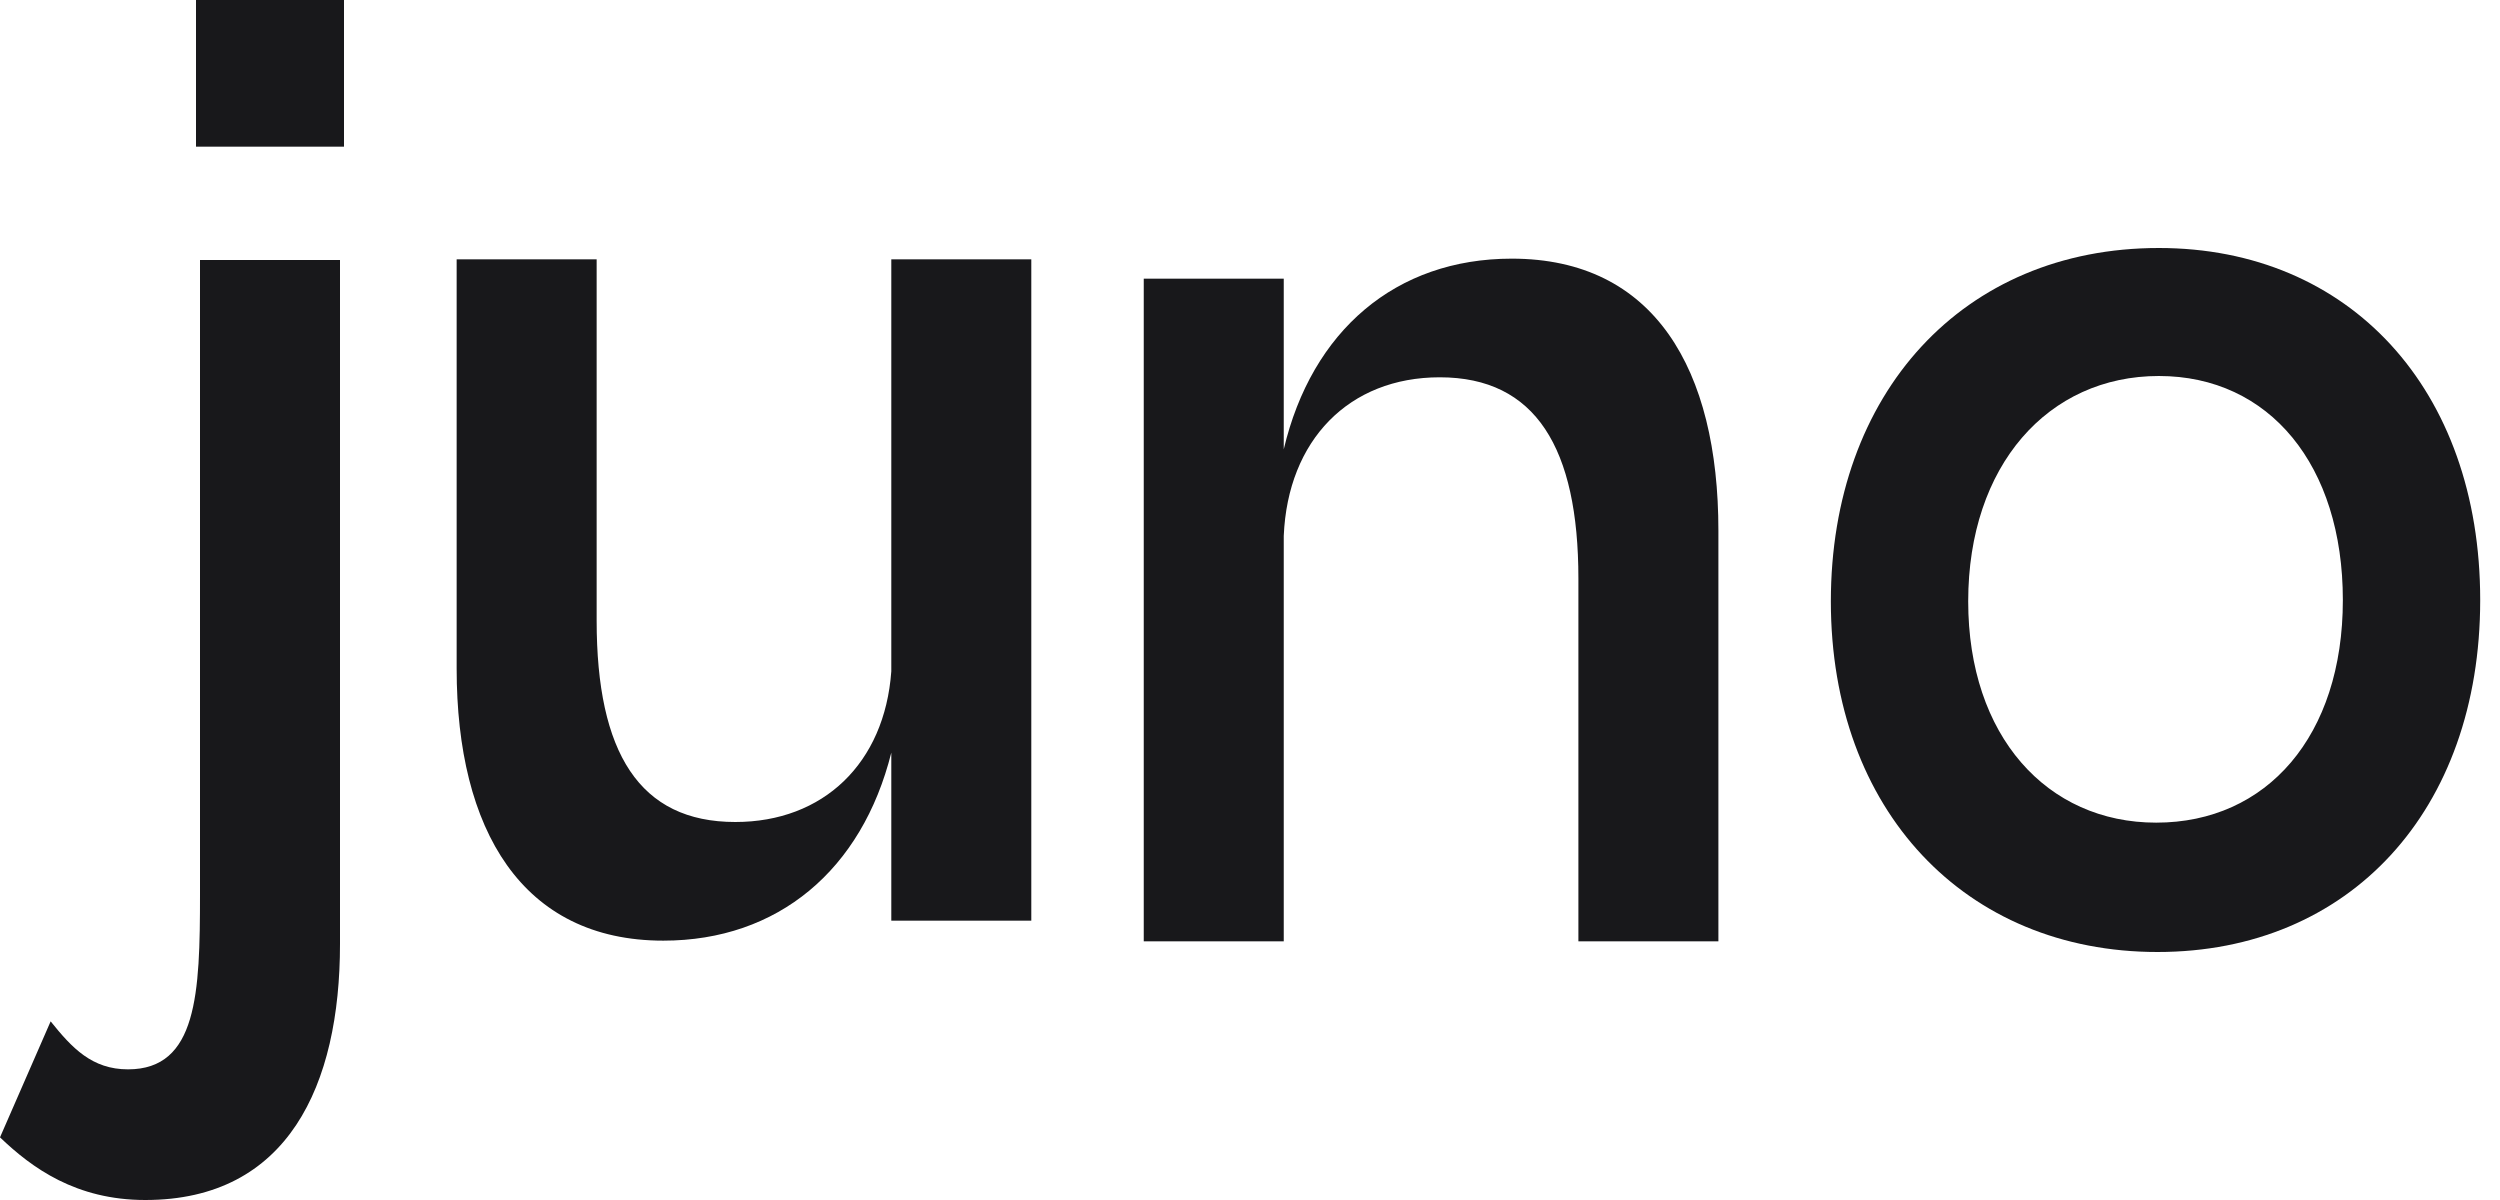
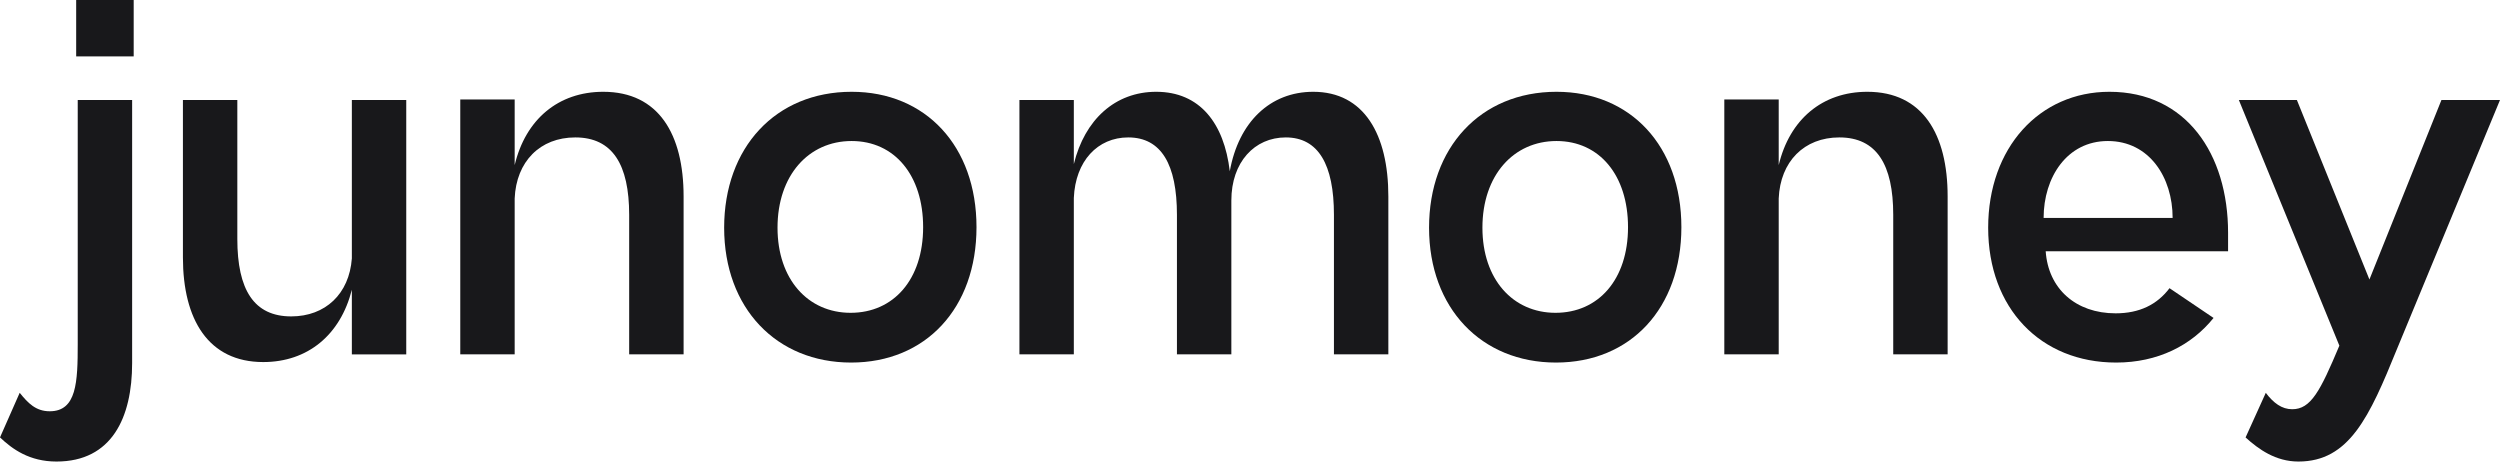
- <svg xmlns="http://www.w3.org/2000/svg" width="50" height="24" viewBox="0 0 50 24" fill="none">
-   <path d="M3.92 0H6.88V2.933H3.92V0ZM4 5.2H6.8V18.88C6.8 21.707 5.76 24 2.907 24C1.52 24 0.64 23.36 0 22.747L1.013 20.427C1.44 20.96 1.84 21.387 2.56 21.387C3.947 21.387 4 19.867 4 17.893V5.2Z" fill="#18181B" />
-   <path d="M20.626 5.187V18.413H17.826V15.053C17.239 17.4 15.559 18.813 13.266 18.813C10.44 18.813 9.133 16.6 9.133 13.373V5.187H11.933V12.413C11.933 15.053 12.786 16.44 14.706 16.44C16.466 16.44 17.693 15.267 17.826 13.427V5.187H20.626Z" fill="#18181B" />
-   <path d="M22.875 5.573H25.675V8.986C26.235 6.613 27.915 5.173 30.235 5.173C33.088 5.173 34.368 7.386 34.368 10.613V18.826H31.568V11.573C31.568 8.96 30.715 7.546 28.795 7.546C26.982 7.546 25.755 8.8 25.675 10.72V18.826H22.875V5.573Z" fill="#18181B" />
-   <path d="M36.617 12.027C36.617 7.867 39.257 4.96 43.177 4.96C46.99 4.96 49.604 7.787 49.604 12C49.604 16.213 46.99 19.04 43.151 19.04C39.31 19.04 36.617 16.213 36.617 12.027ZM39.364 12.027C39.364 14.72 40.937 16.453 43.124 16.453C45.337 16.453 46.857 14.72 46.857 12C46.857 9.307 45.391 7.52 43.177 7.52C40.964 7.52 39.364 9.307 39.364 12.027Z" fill="#18181B" />
+ <svg xmlns="http://www.w3.org/2000/svg" width="130" height="24" viewBox="0 0 130 24" fill="none">
+   <path d="M130 5.2L124.638 18.16C123.21 21.68 122.159 24 119.518 24C118.333 24 117.444 23.36 116.77 22.747L117.821 20.427C118.225 20.96 118.656 21.28 119.195 21.28C120.165 21.28 120.65 20.347 121.647 17.974L116.42 5.2H119.438L123.21 14.534L126.955 5.2H130Z" fill="#18181B" />
+   <path d="M115.86 12.106V13.066H106.376C106.51 15.013 107.938 16.293 110.013 16.293C111.252 16.293 112.169 15.84 112.815 14.986L115.105 16.533C113.947 17.973 112.195 18.853 110.04 18.853C106.106 18.853 103.385 16.026 103.385 11.84C103.385 7.68 106.052 4.773 109.69 4.773C113.677 4.773 115.86 8 115.86 12.106ZM106.268 11.333H112.977C112.977 9.226 111.764 7.333 109.609 7.333C107.48 7.333 106.268 9.226 106.268 11.333Z" fill="#18181B" />
+   <path d="M89.664 5.173H92.493V8.586C93.059 6.213 94.757 4.773 97.101 4.773C99.984 4.773 101.277 6.986 101.277 10.213V18.426H98.448V11.173C98.448 8.56 97.586 7.146 95.646 7.146C93.814 7.146 92.574 8.4 92.493 10.32V18.426H89.664V5.173Z" fill="#18181B" />
+   <path d="M74.311 11.84C74.311 7.68 76.978 4.773 80.939 4.773C84.792 4.773 87.432 7.6 87.432 11.813C87.432 16.026 84.792 18.853 80.912 18.853C77.032 18.853 74.311 16.026 74.311 11.84ZM77.086 11.84C77.086 14.533 78.675 16.266 80.885 16.266C83.121 16.266 84.657 14.533 84.657 11.813C84.657 9.12 83.175 7.333 80.939 7.333C78.702 7.333 77.086 9.12 77.086 11.84Z" fill="#18181B" />
+   <path d="M53.01 5.2H55.839V8.533C56.405 6.213 57.994 4.773 60.123 4.773C62.386 4.773 63.653 6.4 63.949 8.906C64.407 6.346 66.051 4.773 68.287 4.773C70.928 4.773 72.194 6.986 72.194 10.213V18.426H69.365V11.173C69.365 8.56 68.556 7.146 66.859 7.146C65.242 7.146 64.03 8.426 64.03 10.426V18.426H61.201V11.173C61.201 8.56 60.392 7.146 58.668 7.146C57.078 7.146 55.92 8.373 55.839 10.293V18.426H53.01V5.2Z" fill="#18181B" />
+   <path d="M37.656 11.84C37.656 7.68 40.324 4.773 44.285 4.773C48.138 4.773 50.778 7.6 50.778 11.813C50.778 16.026 48.138 18.853 44.258 18.853C40.378 18.853 37.656 16.026 37.656 11.84ZM40.431 11.84C40.431 14.533 42.021 16.266 44.231 16.266C46.467 16.266 48.003 14.533 48.003 11.813C48.003 9.12 46.521 7.333 44.285 7.333C42.048 7.333 40.431 9.12 40.431 11.84Z" fill="#18181B" />
+   <path d="M23.934 5.173H26.763V8.586C27.329 6.213 29.026 4.773 31.37 4.773C34.253 4.773 35.547 6.986 35.547 10.213V18.426H32.717V11.173C32.717 8.56 31.855 7.146 29.915 7.146C28.083 7.146 26.844 8.4 26.763 10.32V18.426H23.934V5.173Z" fill="#18181B" />
+   <path d="M21.125 5.2V18.427H18.296V15.067C17.703 17.413 16.005 18.827 13.688 18.827C10.832 18.827 9.512 16.613 9.512 13.387V5.2H12.341V12.427C12.341 15.067 13.203 16.453 15.143 16.453C16.921 16.453 18.161 15.28 18.296 13.44V5.2H21.125Z" fill="#18181B" />
+   <path d="M3.961 0H6.952V2.933H3.961V0ZM4.042 5.2H6.871V18.88C6.871 21.706 5.82 24 2.937 24C1.536 24 0.647 23.36 0 22.746L1.024 20.426C1.455 20.959 1.859 21.386 2.587 21.386C3.988 21.386 4.042 19.866 4.042 17.893V5.2Z" fill="#18181B" />
</svg>
